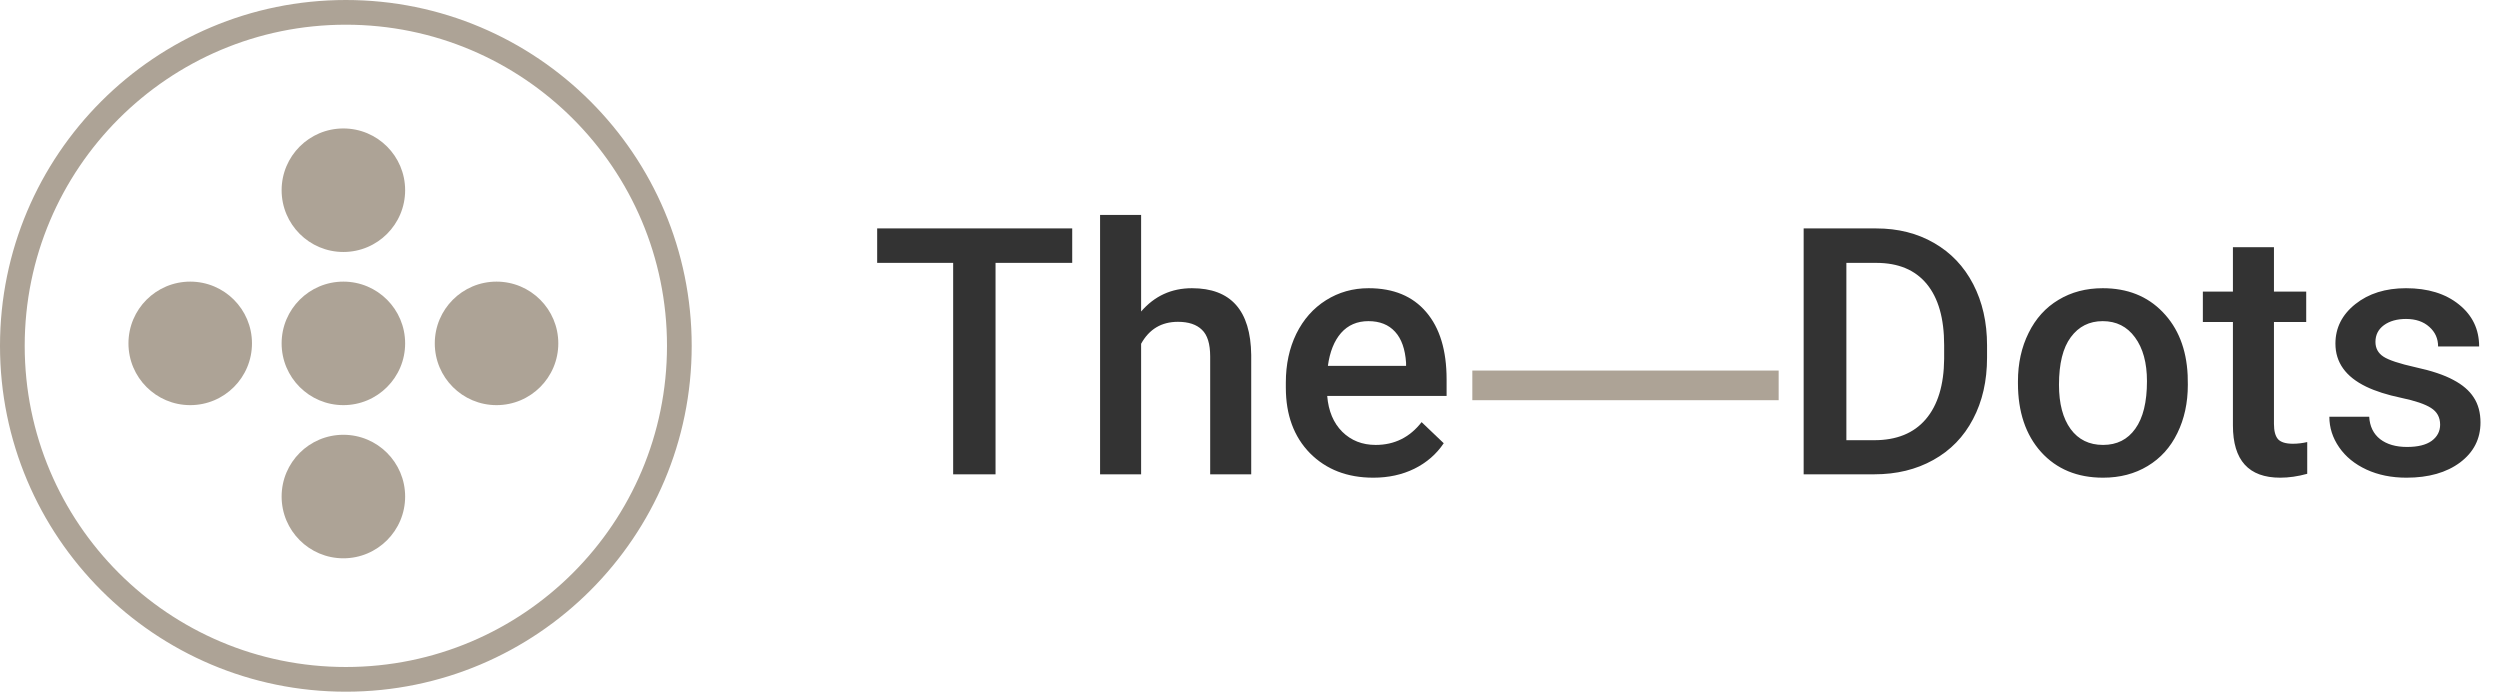
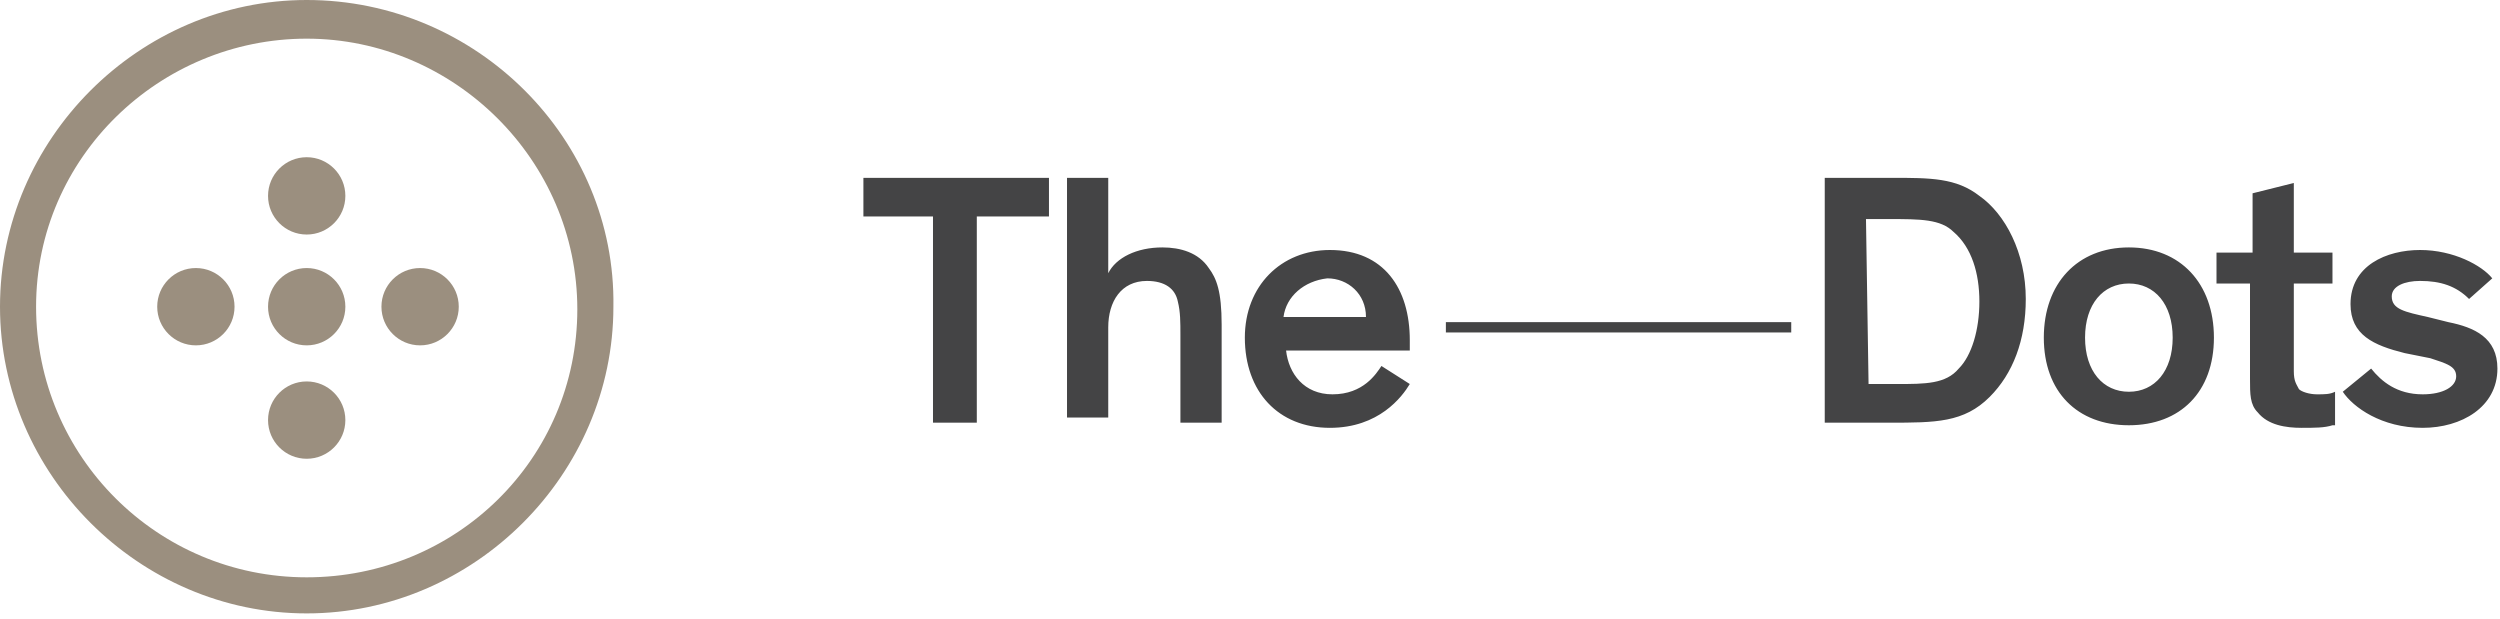
- <svg xmlns="http://www.w3.org/2000/svg" width="506" height="140" viewBox="0 0 506 140" fill="none">
-   <circle cx="70" cy="70" r="67.5" stroke="#ADA396" stroke-width="5" />
-   <circle cx="69.5" cy="69.5" r="12.5" fill="#ADA396" />
-   <circle cx="69.5" cy="38.5" r="12.5" fill="#ADA396" />
-   <circle cx="69.5" cy="100.5" r="12.5" fill="#ADA396" />
-   <circle cx="100.5" cy="69.5" r="12.5" fill="#ADA396" />
-   <circle cx="38.5" cy="69.5" r="12.5" fill="#ADA396" />
-   <path d="M217.016 53.207H201.498V96H192.919V53.207H177.538V46.234H217.016V53.207ZM230.961 63.051C233.673 59.906 237.102 58.334 241.249 58.334C249.133 58.334 253.132 62.834 253.246 71.835V96H244.94V72.143C244.94 69.591 244.382 67.79 243.266 66.742C242.172 65.671 240.554 65.136 238.412 65.136C235.085 65.136 232.602 66.617 230.961 69.579V96H222.655V43.5H230.961V63.051ZM277.958 96.684C272.694 96.684 268.422 95.032 265.141 91.728C261.882 88.401 260.253 83.98 260.253 78.466V77.44C260.253 73.749 260.959 70.456 262.372 67.562C263.808 64.646 265.813 62.379 268.388 60.761C270.963 59.143 273.834 58.334 277.001 58.334C282.037 58.334 285.922 59.94 288.656 63.153C291.413 66.366 292.792 70.912 292.792 76.791V80.141H268.627C268.878 83.194 269.892 85.609 271.669 87.387C273.469 89.164 275.725 90.053 278.437 90.053C282.242 90.053 285.341 88.515 287.733 85.439L292.211 89.711C290.73 91.921 288.747 93.642 286.264 94.872C283.803 96.08 281.034 96.684 277.958 96.684ZM276.967 64.999C274.688 64.999 272.842 65.796 271.43 67.392C270.04 68.987 269.151 71.208 268.764 74.057H284.589V73.441C284.407 70.662 283.666 68.565 282.367 67.152C281.068 65.717 279.268 64.999 276.967 64.999Z" fill="#333333" />
-   <path d="M365.059 96V46.234H379.756C384.154 46.234 388.05 47.214 391.445 49.174C394.863 51.133 397.507 53.913 399.375 57.514C401.243 61.114 402.178 65.238 402.178 69.887V72.382C402.178 77.099 401.232 81.246 399.341 84.823C397.472 88.401 394.795 91.158 391.309 93.095C387.845 95.032 383.869 96 379.38 96H365.059ZM373.706 53.207V89.096H379.346C383.88 89.096 387.355 87.683 389.771 84.857C392.209 82.009 393.451 77.93 393.496 72.621V69.853C393.496 64.452 392.323 60.328 389.976 57.48C387.629 54.631 384.222 53.207 379.756 53.207H373.706ZM408.433 77.167C408.433 73.544 409.15 70.285 410.586 67.392C412.021 64.475 414.038 62.242 416.636 60.692C419.233 59.12 422.218 58.334 425.591 58.334C430.581 58.334 434.626 59.94 437.725 63.153C440.846 66.366 442.533 70.627 442.783 75.936L442.817 77.885C442.817 81.531 442.111 84.789 440.698 87.66C439.308 90.531 437.303 92.753 434.683 94.325C432.085 95.897 429.077 96.684 425.659 96.684C420.441 96.684 416.26 94.952 413.115 91.488C409.993 88.002 408.433 83.365 408.433 77.577V77.167ZM416.738 77.885C416.738 81.69 417.524 84.675 419.097 86.84C420.669 88.982 422.856 90.053 425.659 90.053C428.462 90.053 430.638 88.959 432.188 86.772C433.76 84.584 434.546 81.382 434.546 77.167C434.546 73.43 433.737 70.468 432.119 68.28C430.524 66.093 428.348 64.999 425.591 64.999C422.879 64.999 420.726 66.081 419.131 68.246C417.536 70.388 416.738 73.601 416.738 77.885ZM460.249 50.028V59.018H466.777V65.17H460.249V85.814C460.249 87.227 460.522 88.253 461.069 88.891C461.639 89.506 462.642 89.814 464.077 89.814C465.034 89.814 466.003 89.7 466.982 89.472V95.897C465.091 96.421 463.268 96.684 461.514 96.684C455.133 96.684 451.943 93.163 451.943 86.122V65.17H445.859V59.018H451.943V50.028H460.249ZM493.882 85.951C493.882 84.47 493.267 83.342 492.036 82.567C490.828 81.793 488.812 81.109 485.986 80.517C483.161 79.924 480.802 79.172 478.911 78.261C474.764 76.255 472.69 73.35 472.69 69.545C472.69 66.355 474.035 63.689 476.724 61.547C479.412 59.405 482.83 58.334 486.978 58.334C491.398 58.334 494.964 59.428 497.676 61.615C500.41 63.803 501.777 66.64 501.777 70.126H493.472C493.472 68.531 492.879 67.209 491.694 66.161C490.509 65.09 488.937 64.555 486.978 64.555C485.155 64.555 483.662 64.976 482.5 65.819C481.361 66.662 480.791 67.79 480.791 69.203C480.791 70.479 481.326 71.47 482.397 72.177C483.468 72.883 485.633 73.601 488.892 74.33C492.15 75.037 494.702 75.891 496.548 76.894C498.416 77.873 499.795 79.058 500.684 80.448C501.595 81.838 502.051 83.524 502.051 85.507C502.051 88.834 500.672 91.534 497.915 93.607C495.158 95.658 491.546 96.684 487.08 96.684C484.049 96.684 481.349 96.137 478.979 95.043C476.61 93.949 474.764 92.445 473.442 90.531C472.121 88.617 471.46 86.555 471.46 84.345H479.526C479.64 86.304 480.381 87.82 481.748 88.891C483.115 89.939 484.927 90.463 487.183 90.463C489.37 90.463 491.034 90.053 492.173 89.232C493.312 88.389 493.882 87.296 493.882 85.951Z" fill="#333333" />
-   <rect x="298" y="75" width="62" height="6" fill="#ADA396" />
+ <svg xmlns="http://www.w3.org/2000/svg" version="1.1" viewBox="0 0 97 24" x="0" xml:space="preserve" y="0" class="Logo__Svg-ab3md1-0 jtqyEQ">
+   <path d="M11.9 0C5.4 0 0 5.4 0 11.9s5.4 11.9 11.9 11.9 11.9-5.4 11.9-11.9C23.9 5.4 18.5 0 11.9 0zm0 22.4c-5.8 0-10.5-4.7-10.5-10.5S6.2 1.5 11.9 1.5 22.4 6.2 22.4 12s-4.7 10.4-10.5 10.4z" fill="#9b8f7f" />
+   <circle cx="11.9" cy="11.9" fill="#9b8f7f" r="1.5" />
+   <circle cx="11.9" cy="7.6" fill="#9b8f7f" r="1.5" />
+   <circle cx="7.6" cy="11.9" fill="#9b8f7f" r="1.5" />
+   <circle cx="16.3" cy="11.9" fill="#9b8f7f" r="1.5" />
+   <circle cx="11.9" cy="16.3" fill="#9b8f7f" r="1.5" />
+   <path d="M95.8 11.6c-.5-.5-1.1-.7-1.9-.7-.6 0-1.1.2-1.1.6 0 .5.5.6 1.4.8l.8.2c1 .2 1.9.6 1.9 1.8 0 1.5-1.4 2.3-2.9 2.3-1.6 0-2.7-.8-3.1-1.4l1.1-.9c.4.5 1 1 2 1 .8 0 1.3-.3 1.3-.7s-.4-.5-1-.7l-1-.2c-1.2-.3-2.1-.7-2.1-1.9 0-1.5 1.4-2.1 2.7-2.1 1.3 0 2.4.6 2.8 1.1l-.9.8zM33.5 6.9h7.2v1.5h-2.8v8h-1.7v-8h-2.7V6.9zM47.4 16.4h-1.6V13c0-.5 0-.9-.1-1.3-.1-.5-.5-.8-1.2-.8-1 0-1.5.8-1.5 1.8v3.5h-1.6V6.9H43v3.7c.3-.6 1.1-1 2.1-1 .7 0 1.4.2 1.8.8.3.4.5.9.5 2.2v3.8zM54.7 14.9c-.3.5-1.2 1.7-3.1 1.7-2 0-3.3-1.4-3.3-3.5 0-2 1.4-3.4 3.3-3.4 2.1 0 3.1 1.5 3.1 3.5v.4h-4.8c.1.9.7 1.7 1.8 1.7 1.2 0 1.7-.8 1.9-1.1l1.1.7zm-4.9-2.6H53c0-.9-.7-1.5-1.5-1.5-.9.1-1.6.7-1.7 1.5zM56.1 12.5h13.4v.4H56.1v-.4zM70.8 16.4V6.9h2.6c1.5 0 2.5 0 3.4.7 1 .7 1.8 2.2 1.8 4 0 1.6-.5 2.9-1.4 3.8-1 1-2.1 1-3.9 1h-2.5zm1.7-1.5h1.1c1.1 0 1.9 0 2.4-.6.5-.5.8-1.5.8-2.6s-.3-2.1-1-2.7c-.5-.5-1.3-.5-2.5-.5h-.9l.1 6.4zM82.6 9.6c2 0 3.3 1.4 3.3 3.5s-1.3 3.4-3.3 3.4-3.3-1.3-3.3-3.4 1.3-3.5 3.3-3.5zm0 5.6c1 0 1.7-.8 1.7-2.1s-.7-2.1-1.7-2.1-1.7.8-1.7 2.1.7 2.1 1.7 2.1zM90.5 16.5c-.3.1-.7.1-1.2.1-.6 0-1.3-.1-1.7-.6-.3-.3-.3-.7-.3-1.3V11H86V9.8h1.4V7.5l1.6-.4v2.7h1.5V11H89v3.4c0 .4.1.5.2.7.1.1.4.2.7.2s.5 0 .7-.1v1.3h-.1z" fill="#444445" />
</svg>
